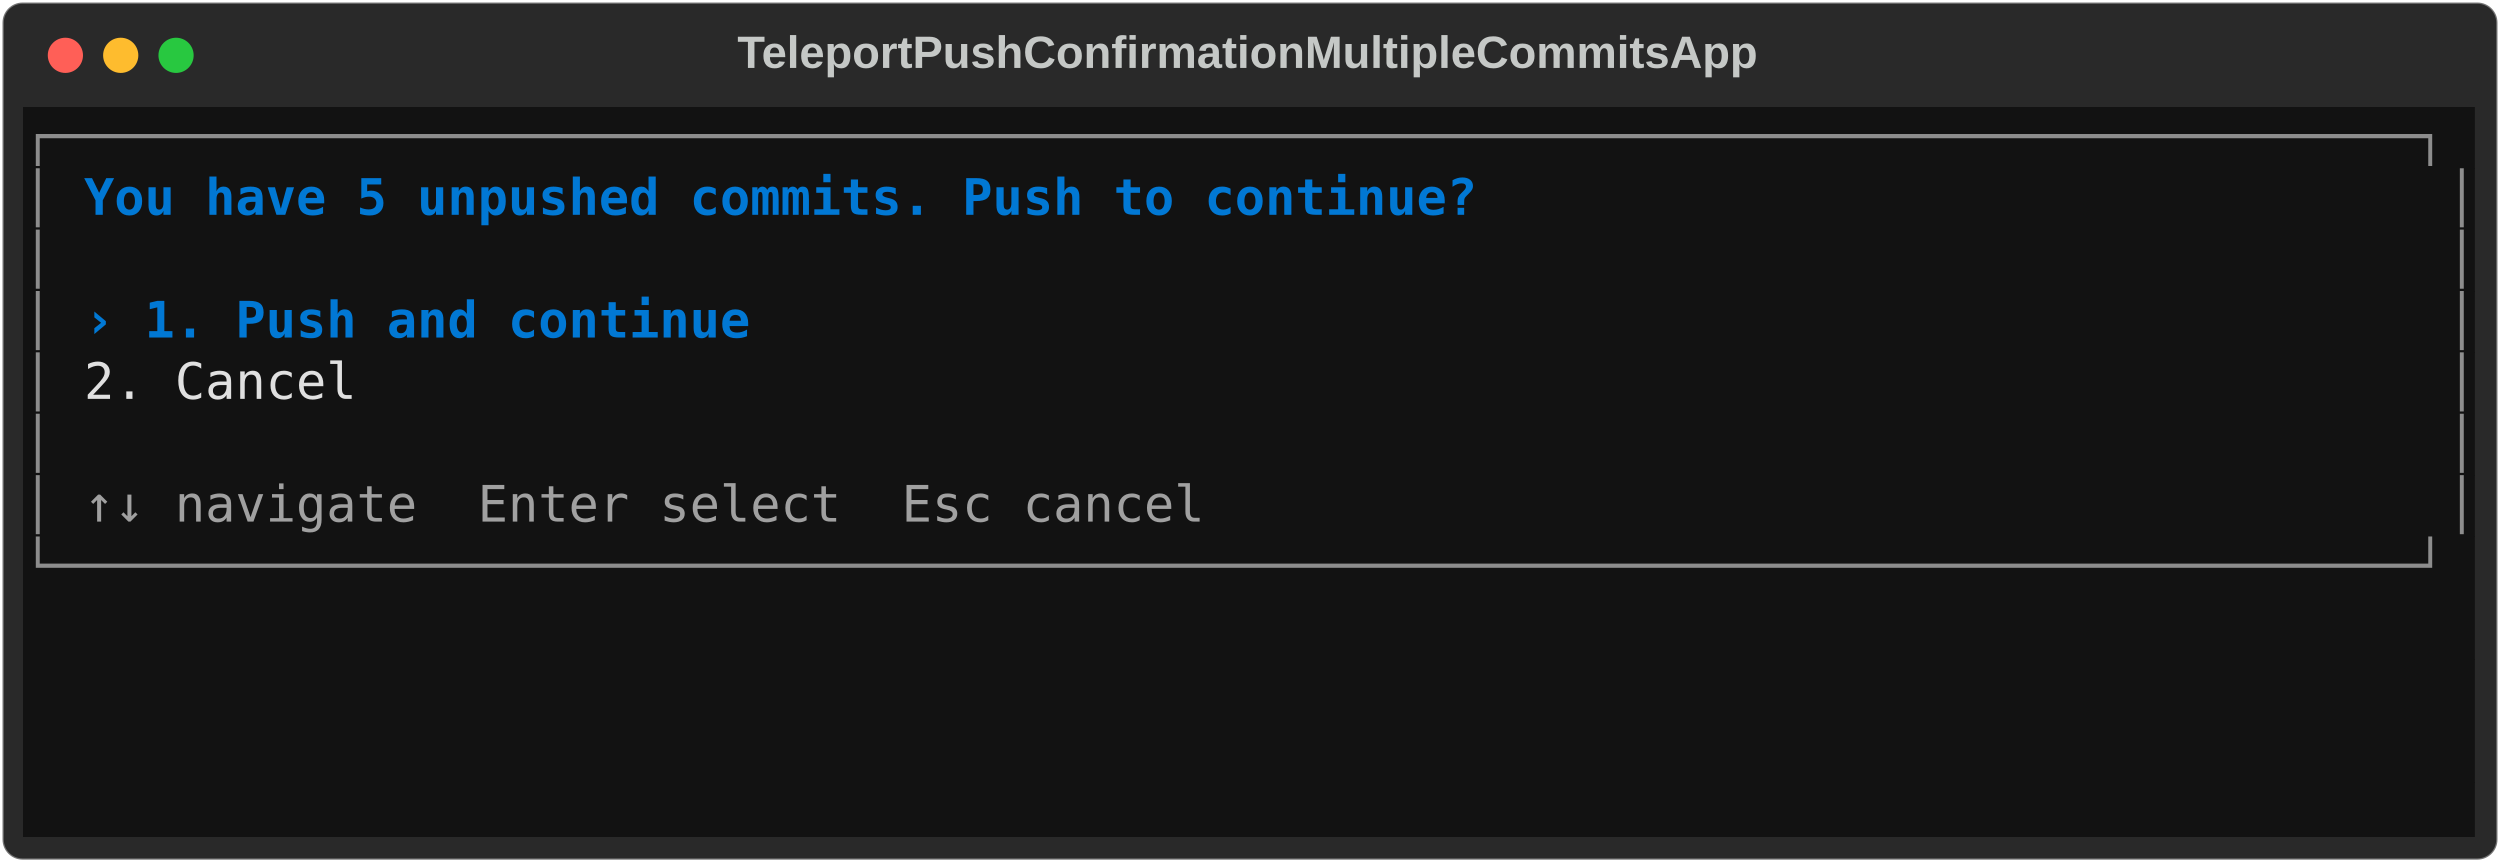
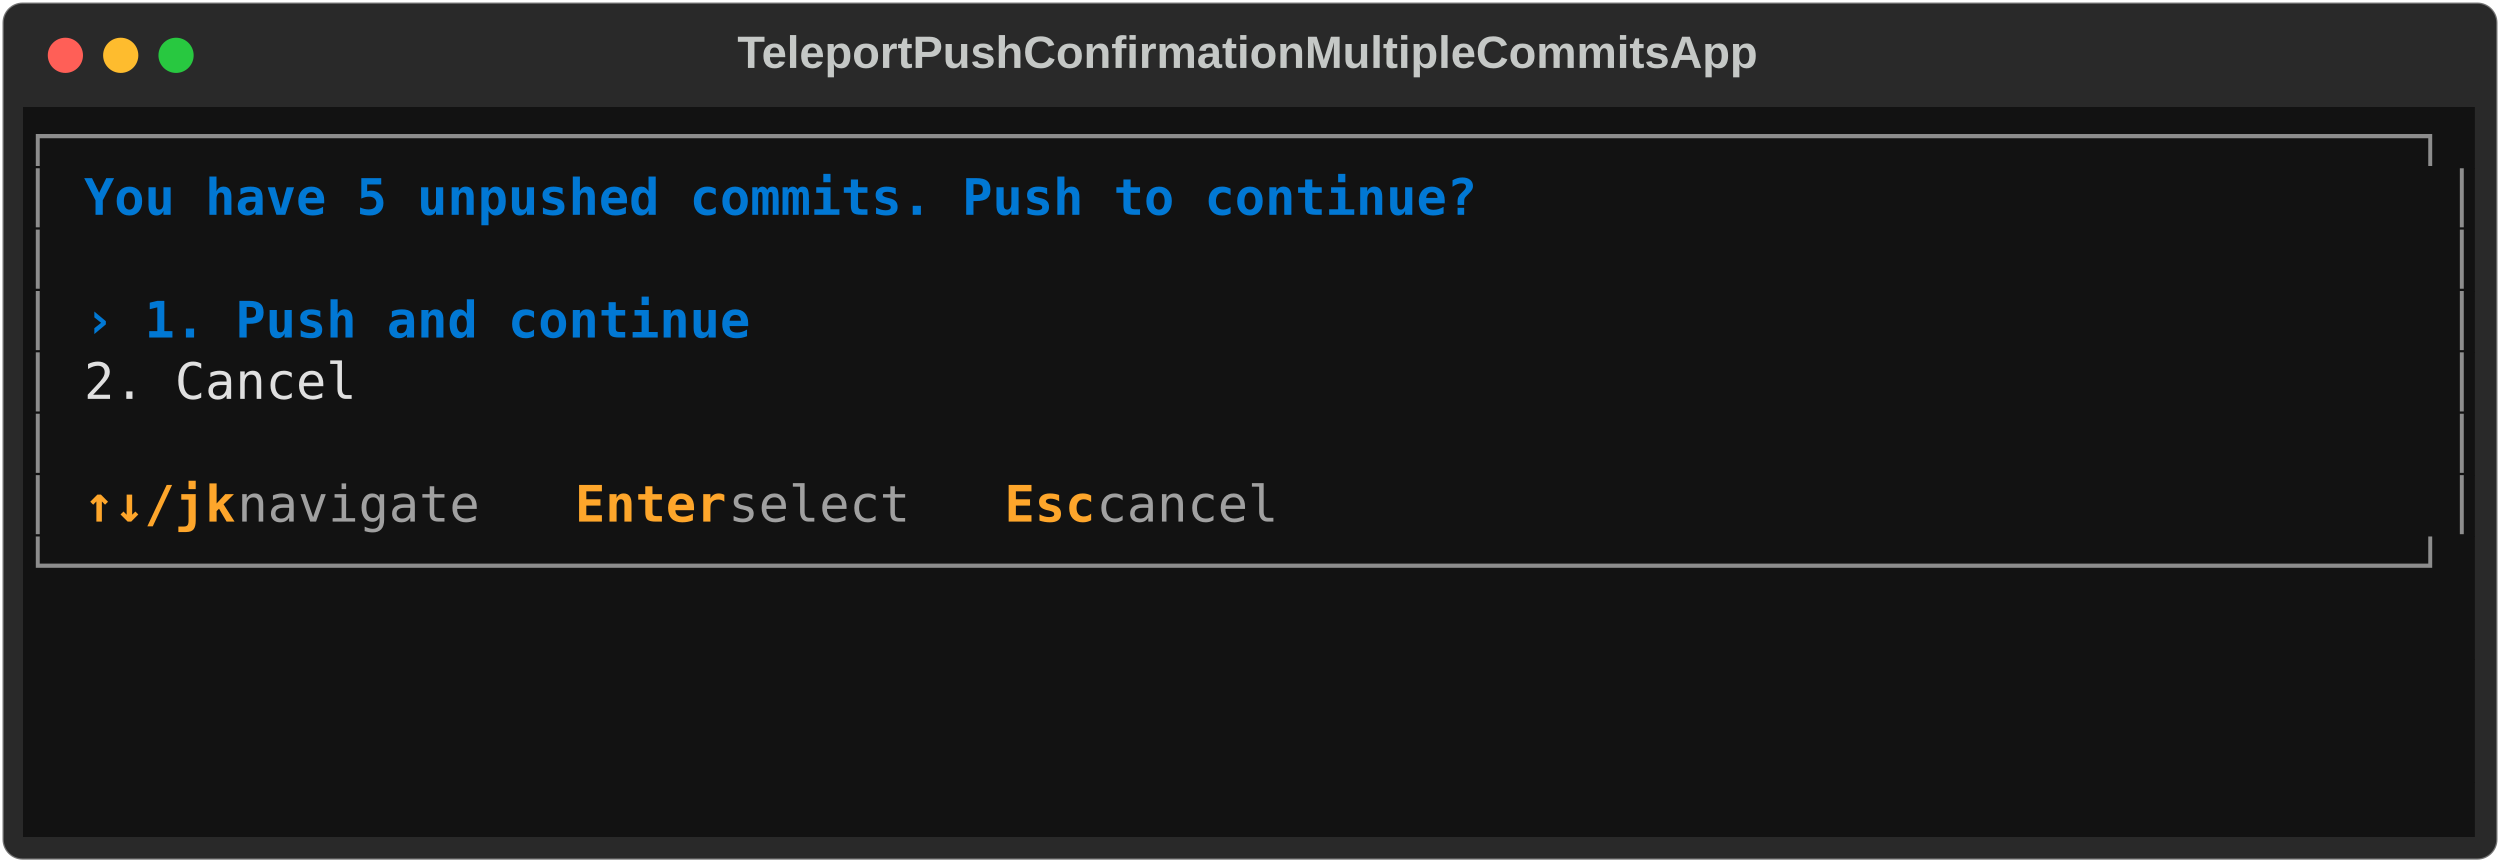
<svg xmlns="http://www.w3.org/2000/svg" class="rich-terminal" viewBox="0 0 994 342.8">
  <style>

    @font-face {
        font-family: "Fira Code";
        src: local("FiraCode-Regular"),
                url("https://cdnjs.cloudflare.com/ajax/libs/firacode/6.2.0/woff2/FiraCode-Regular.woff2") format("woff2"),
                url("https://cdnjs.cloudflare.com/ajax/libs/firacode/6.2.0/woff/FiraCode-Regular.woff") format("woff");
        font-style: normal;
        font-weight: 400;
    }
    @font-face {
        font-family: "Fira Code";
        src: local("FiraCode-Bold"),
                url("https://cdnjs.cloudflare.com/ajax/libs/firacode/6.2.0/woff2/FiraCode-Bold.woff2") format("woff2"),
                url("https://cdnjs.cloudflare.com/ajax/libs/firacode/6.2.0/woff/FiraCode-Bold.woff") format("woff");
        font-style: bold;
        font-weight: 700;
    }

    .terminal-matrix {
        font-family: Fira Code, monospace;
        font-size: 20px;
        line-height: 24.4px;
        font-variant-east-asian: full-width;
    }

    .terminal-title {
        font-size: 18px;
        font-weight: bold;
        font-family: arial;
    }

    .terminal-r1 { fill: #8d8d8d }
.terminal-r2 { fill: #c5c8c6 }
.terminal-r3 { fill: #0178d4;font-weight: bold }
.terminal-r4 { fill: #e0e0e0 }
- .terminal-r5 { fill: #a0a0a0 }
+ .terminal-r5 { fill: #fea62b;font-weight: bold }
+ .terminal-r6 { fill: #a0a0a0 }
    </style>
  <defs>
    <clipPath id="terminal-clip-terminal">
      <rect x="0" y="0" width="975.0" height="291.8" />
    </clipPath>
    <clipPath id="terminal-line-0">
      <rect x="0" y="1.5" width="976" height="24.65" />
    </clipPath>
    <clipPath id="terminal-line-1">
      <rect x="0" y="25.9" width="976" height="24.65" />
    </clipPath>
    <clipPath id="terminal-line-2">
      <rect x="0" y="50.3" width="976" height="24.65" />
    </clipPath>
    <clipPath id="terminal-line-3">
      <rect x="0" y="74.7" width="976" height="24.65" />
    </clipPath>
    <clipPath id="terminal-line-4">
      <rect x="0" y="99.1" width="976" height="24.65" />
    </clipPath>
    <clipPath id="terminal-line-5">
      <rect x="0" y="123.5" width="976" height="24.65" />
    </clipPath>
    <clipPath id="terminal-line-6">
      <rect x="0" y="147.9" width="976" height="24.65" />
    </clipPath>
    <clipPath id="terminal-line-7">
      <rect x="0" y="172.3" width="976" height="24.65" />
    </clipPath>
    <clipPath id="terminal-line-8">
      <rect x="0" y="196.7" width="976" height="24.65" />
    </clipPath>
    <clipPath id="terminal-line-9">
      <rect x="0" y="221.1" width="976" height="24.65" />
    </clipPath>
    <clipPath id="terminal-line-10">
      <rect x="0" y="245.5" width="976" height="24.65" />
    </clipPath>
  </defs>
  <rect fill="#292929" stroke="rgba(255,255,255,0.35)" stroke-width="1" x="1" y="1" width="992" height="340.8" rx="8" />
  <text class="terminal-title" fill="#c5c8c6" text-anchor="middle" x="496" y="27">TeleportPushConfirmationMultipleCommitsApp</text>
  <g transform="translate(26,22)">
    <circle cx="0" cy="0" r="7" fill="#ff5f57" />
    <circle cx="22" cy="0" r="7" fill="#febc2e" />
    <circle cx="44" cy="0" r="7" fill="#28c840" />
  </g>
  <g transform="translate(9, 41)" clip-path="url(#terminal-clip-terminal)">
    <rect fill="#121212" x="0" y="1.5" width="976" height="24.65" shape-rendering="crispEdges" />
    <rect fill="#121212" x="0" y="25.9" width="12.2" height="24.65" shape-rendering="crispEdges" />
    <rect fill="#121212" x="12.2" y="25.9" width="12.2" height="24.65" shape-rendering="crispEdges" />
    <rect fill="#121212" x="24.4" y="25.9" width="561.2" height="24.65" shape-rendering="crispEdges" />
    <rect fill="#121212" x="585.6" y="25.9" width="378.2" height="24.65" shape-rendering="crispEdges" />
    <rect fill="#121212" x="963.8" y="25.9" width="12.2" height="24.65" shape-rendering="crispEdges" />
    <rect fill="#121212" x="0" y="50.3" width="12.2" height="24.65" shape-rendering="crispEdges" />
    <rect fill="#121212" x="12.2" y="50.3" width="951.6" height="24.65" shape-rendering="crispEdges" />
    <rect fill="#121212" x="963.8" y="50.3" width="12.2" height="24.65" shape-rendering="crispEdges" />
    <rect fill="#121212" x="0" y="74.7" width="12.2" height="24.65" shape-rendering="crispEdges" />
    <rect fill="#121212" x="12.2" y="74.7" width="12.2" height="24.65" shape-rendering="crispEdges" />
    <rect fill="#121212" x="24.4" y="74.7" width="268.4" height="24.65" shape-rendering="crispEdges" />
    <rect fill="#121212" x="292.8" y="74.7" width="671" height="24.65" shape-rendering="crispEdges" />
    <rect fill="#121212" x="963.8" y="74.7" width="12.2" height="24.65" shape-rendering="crispEdges" />
    <rect fill="#121212" x="0" y="99.1" width="12.2" height="24.65" shape-rendering="crispEdges" />
    <rect fill="#121212" x="12.2" y="99.1" width="12.2" height="24.65" shape-rendering="crispEdges" />
    <rect fill="#121212" x="24.4" y="99.1" width="134.2" height="24.65" shape-rendering="crispEdges" />
    <rect fill="#121212" x="158.6" y="99.1" width="805.2" height="24.65" shape-rendering="crispEdges" />
    <rect fill="#121212" x="963.8" y="99.1" width="12.2" height="24.65" shape-rendering="crispEdges" />
    <rect fill="#121212" x="0" y="123.5" width="12.2" height="24.65" shape-rendering="crispEdges" />
    <rect fill="#121212" x="12.2" y="123.5" width="951.6" height="24.65" shape-rendering="crispEdges" />
    <rect fill="#121212" x="963.8" y="123.5" width="12.2" height="24.65" shape-rendering="crispEdges" />
    <rect fill="#121212" x="0" y="147.9" width="12.2" height="24.65" shape-rendering="crispEdges" />
    <rect fill="#121212" x="12.2" y="147.9" width="12.2" height="24.65" shape-rendering="crispEdges" />
-     <rect fill="#121212" x="24.4" y="147.9" width="451.4" height="24.65" shape-rendering="crispEdges" />
-     <rect fill="#121212" x="475.8" y="147.9" width="488" height="24.65" shape-rendering="crispEdges" />
+     <rect fill="#121212" x="24.4" y="147.9" width="61" height="24.65" shape-rendering="crispEdges" />
+     <rect fill="#121212" x="85.4" y="147.9" width="134.2" height="24.65" shape-rendering="crispEdges" />
+     <rect fill="#121212" x="219.6" y="147.9" width="61" height="24.65" shape-rendering="crispEdges" />
+     <rect fill="#121212" x="280.6" y="147.9" width="109.8" height="24.65" shape-rendering="crispEdges" />
+     <rect fill="#121212" x="390.4" y="147.9" width="36.6" height="24.65" shape-rendering="crispEdges" />
+     <rect fill="#121212" x="427" y="147.9" width="85.4" height="24.65" shape-rendering="crispEdges" />
+     <rect fill="#121212" x="512.4" y="147.9" width="451.4" height="24.65" shape-rendering="crispEdges" />
    <rect fill="#121212" x="963.8" y="147.9" width="12.2" height="24.65" shape-rendering="crispEdges" />
    <rect fill="#121212" x="0" y="172.3" width="976" height="24.65" shape-rendering="crispEdges" />
    <rect fill="#121212" x="0" y="196.7" width="976" height="24.65" shape-rendering="crispEdges" />
    <rect fill="#121212" x="0" y="221.1" width="976" height="24.65" shape-rendering="crispEdges" />
    <rect fill="#121212" x="0" y="245.5" width="976" height="24.65" shape-rendering="crispEdges" />
    <rect fill="#121212" x="0" y="269.9" width="976" height="24.65" shape-rendering="crispEdges" />
    <g class="terminal-matrix">
      <text class="terminal-r1" x="0" y="20" textLength="976" clip-path="url(#terminal-line-0)">┌──────────────────────────────────────────────────────────────────────────────┐</text>
      <text class="terminal-r2" x="976" y="20" textLength="12.2" clip-path="url(#terminal-line-0)">
</text>
      <text class="terminal-r1" x="0" y="44.4" textLength="12.2" clip-path="url(#terminal-line-1)">│</text>
      <text class="terminal-r3" x="24.4" y="44.4" textLength="561.2" clip-path="url(#terminal-line-1)">You have 5 unpushed commits. Push to continue?</text>
      <text class="terminal-r1" x="963.8" y="44.4" textLength="12.2" clip-path="url(#terminal-line-1)">│</text>
      <text class="terminal-r2" x="976" y="44.4" textLength="12.2" clip-path="url(#terminal-line-1)">
</text>
      <text class="terminal-r1" x="0" y="68.8" textLength="12.2" clip-path="url(#terminal-line-2)">│</text>
      <text class="terminal-r1" x="963.8" y="68.8" textLength="12.2" clip-path="url(#terminal-line-2)">│</text>
      <text class="terminal-r2" x="976" y="68.8" textLength="12.2" clip-path="url(#terminal-line-2)">
</text>
      <text class="terminal-r1" x="0" y="93.2" textLength="12.2" clip-path="url(#terminal-line-3)">│</text>
      <text class="terminal-r3" x="24.4" y="93.2" textLength="268.4" clip-path="url(#terminal-line-3)">› 1. Push and continue</text>
      <text class="terminal-r1" x="963.8" y="93.2" textLength="12.2" clip-path="url(#terminal-line-3)">│</text>
      <text class="terminal-r2" x="976" y="93.2" textLength="12.2" clip-path="url(#terminal-line-3)">
</text>
      <text class="terminal-r1" x="0" y="117.6" textLength="12.2" clip-path="url(#terminal-line-4)">│</text>
      <text class="terminal-r4" x="24.4" y="117.6" textLength="134.2" clip-path="url(#terminal-line-4)">  2. Cancel</text>
      <text class="terminal-r1" x="963.8" y="117.6" textLength="12.2" clip-path="url(#terminal-line-4)">│</text>
      <text class="terminal-r2" x="976" y="117.6" textLength="12.2" clip-path="url(#terminal-line-4)">
</text>
      <text class="terminal-r1" x="0" y="142" textLength="12.2" clip-path="url(#terminal-line-5)">│</text>
      <text class="terminal-r1" x="963.8" y="142" textLength="12.2" clip-path="url(#terminal-line-5)">│</text>
      <text class="terminal-r2" x="976" y="142" textLength="12.2" clip-path="url(#terminal-line-5)">
</text>
      <text class="terminal-r1" x="0" y="166.4" textLength="12.2" clip-path="url(#terminal-line-6)">│</text>
-       <text class="terminal-r5" x="24.4" y="166.4" textLength="451.4" clip-path="url(#terminal-line-6)">↑↓ navigate  Enter select  Esc cancel</text>
+       <text class="terminal-r5" x="24.4" y="166.4" textLength="61" clip-path="url(#terminal-line-6)">↑↓/jk</text>
+       <text class="terminal-r6" x="85.4" y="166.4" textLength="134.2" clip-path="url(#terminal-line-6)"> navigate  </text>
+       <text class="terminal-r5" x="219.6" y="166.4" textLength="61" clip-path="url(#terminal-line-6)">Enter</text>
+       <text class="terminal-r6" x="280.6" y="166.4" textLength="109.8" clip-path="url(#terminal-line-6)"> select  </text>
+       <text class="terminal-r5" x="390.4" y="166.4" textLength="36.6" clip-path="url(#terminal-line-6)">Esc</text>
+       <text class="terminal-r6" x="427" y="166.4" textLength="85.4" clip-path="url(#terminal-line-6)"> cancel</text>
      <text class="terminal-r1" x="963.8" y="166.4" textLength="12.2" clip-path="url(#terminal-line-6)">│</text>
      <text class="terminal-r2" x="976" y="166.4" textLength="12.2" clip-path="url(#terminal-line-6)">
</text>
      <text class="terminal-r1" x="0" y="190.8" textLength="976" clip-path="url(#terminal-line-7)">└──────────────────────────────────────────────────────────────────────────────┘</text>
      <text class="terminal-r2" x="976" y="190.8" textLength="12.2" clip-path="url(#terminal-line-7)">
</text>
      <text class="terminal-r2" x="976" y="215.2" textLength="12.2" clip-path="url(#terminal-line-8)">
</text>
      <text class="terminal-r2" x="976" y="239.6" textLength="12.2" clip-path="url(#terminal-line-9)">
</text>
      <text class="terminal-r2" x="976" y="264" textLength="12.2" clip-path="url(#terminal-line-10)">
</text>
    </g>
  </g>
</svg>
